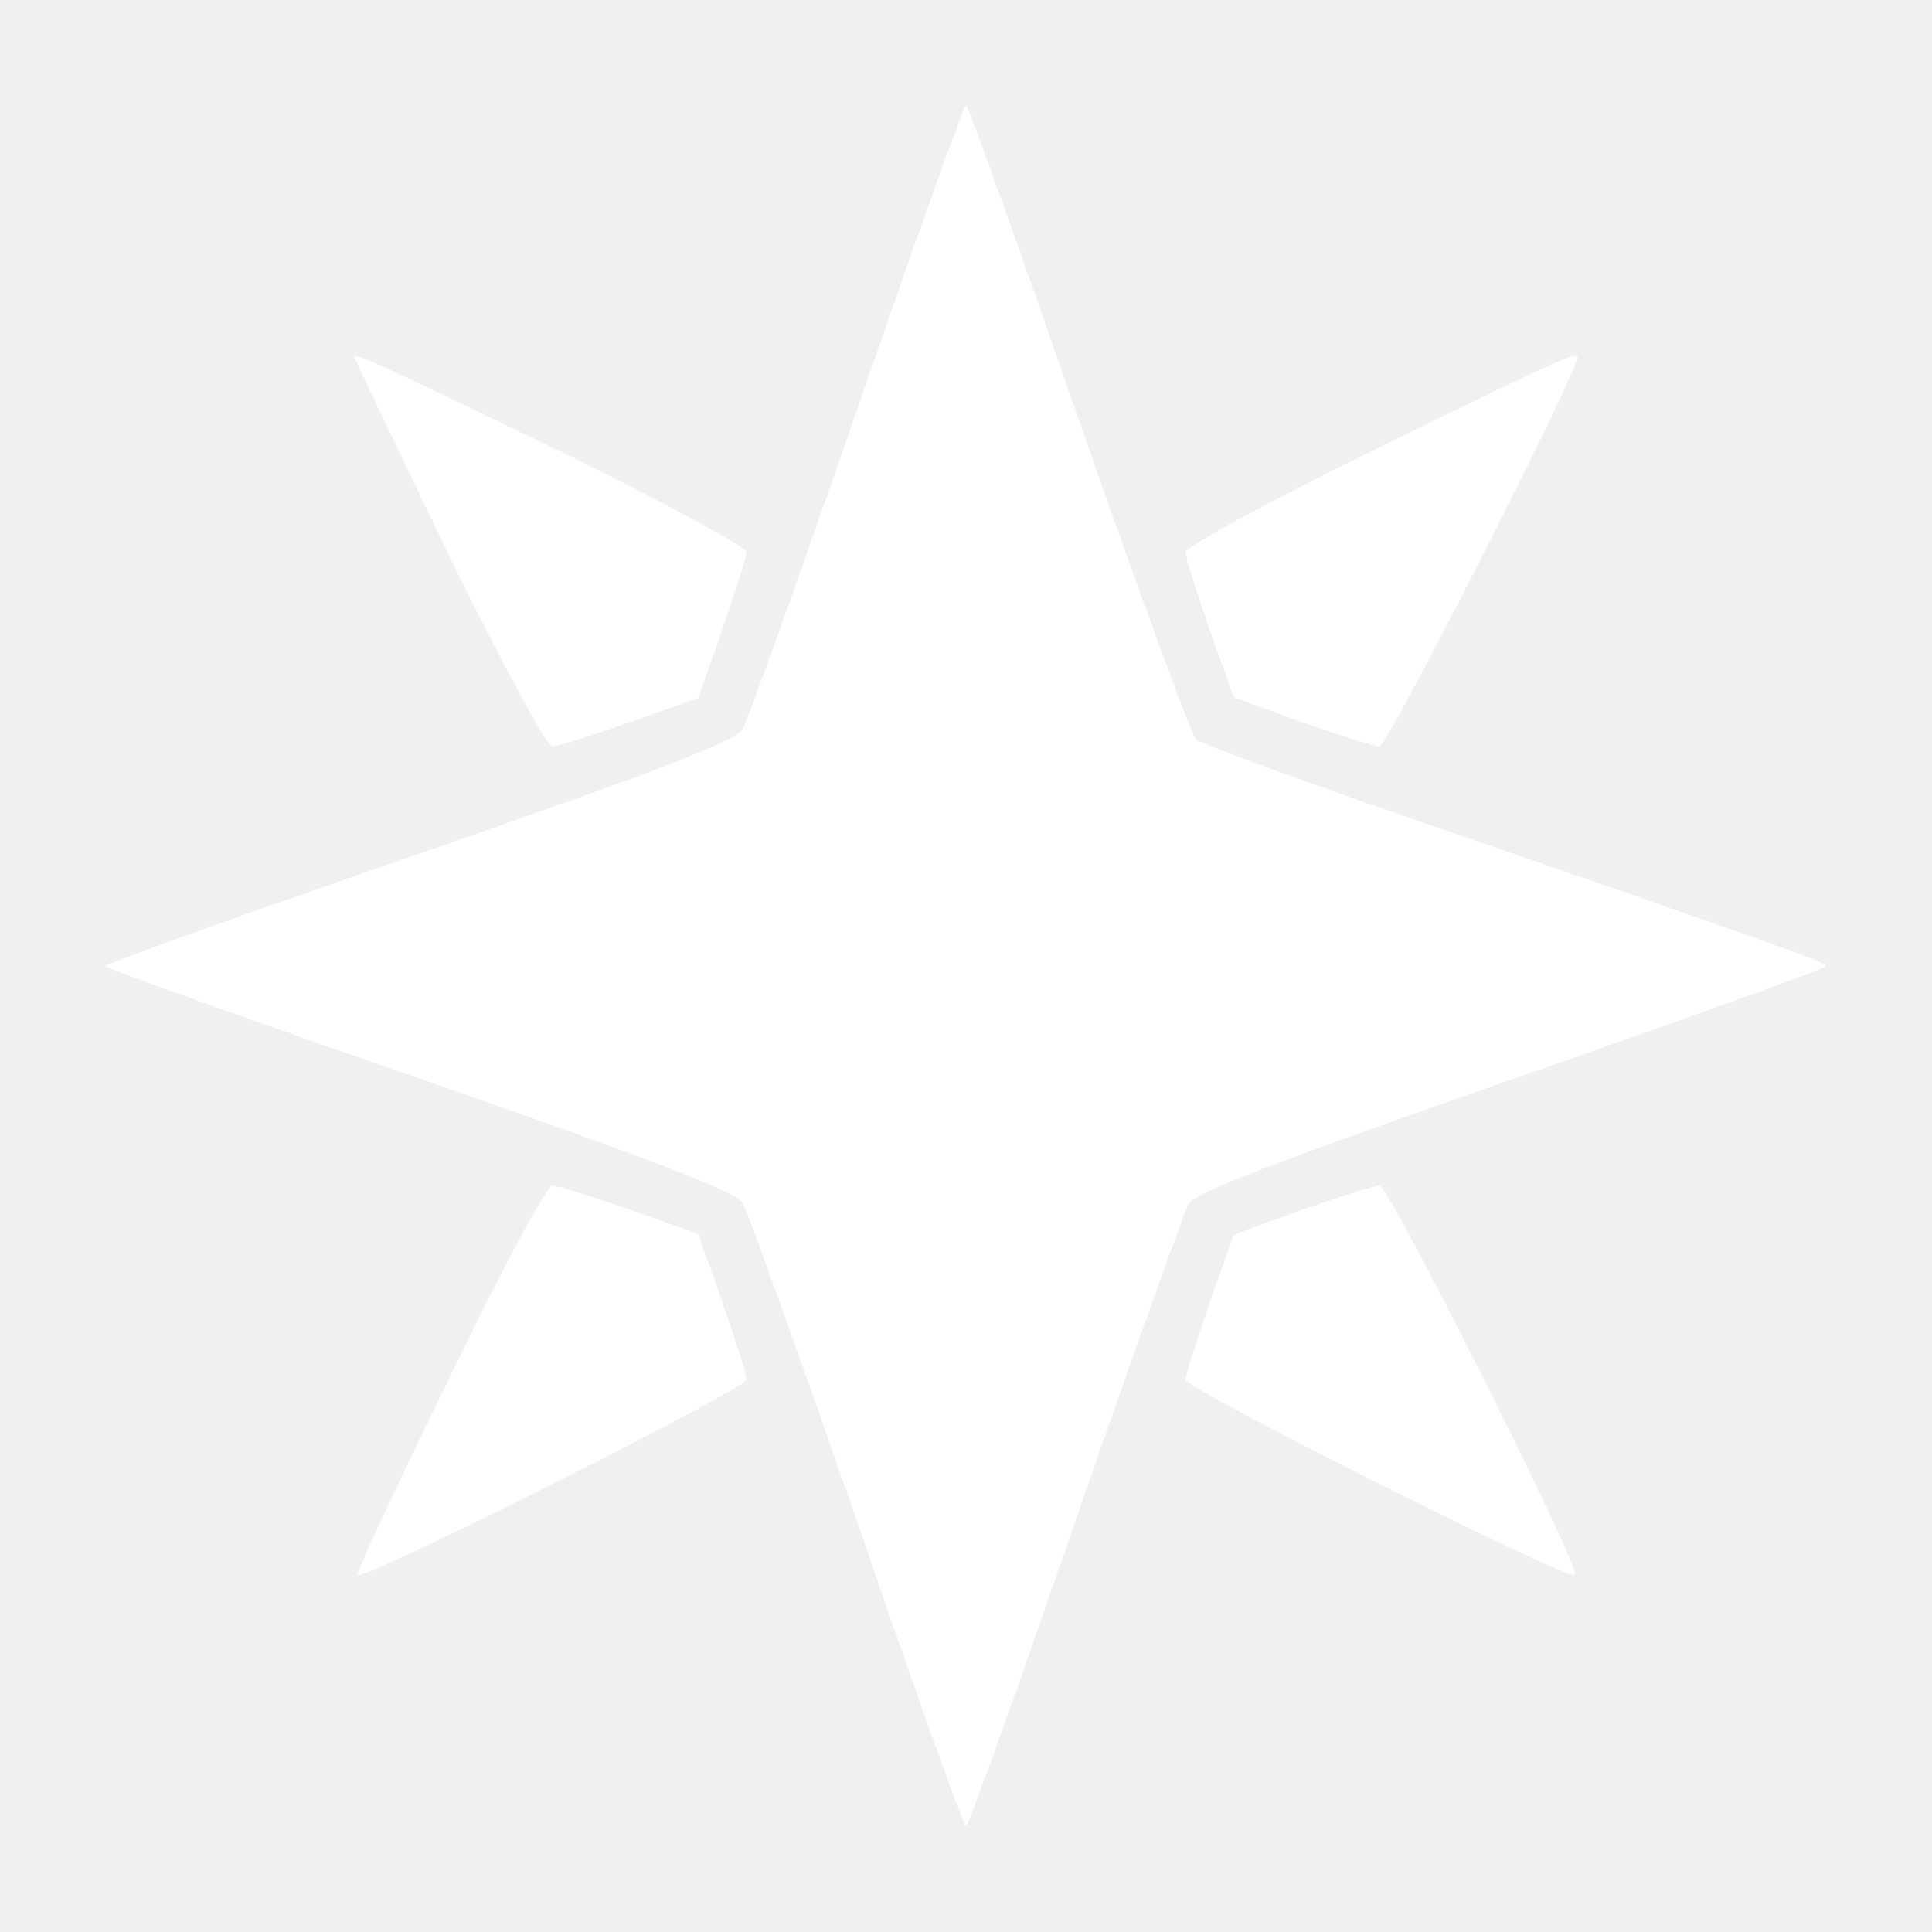
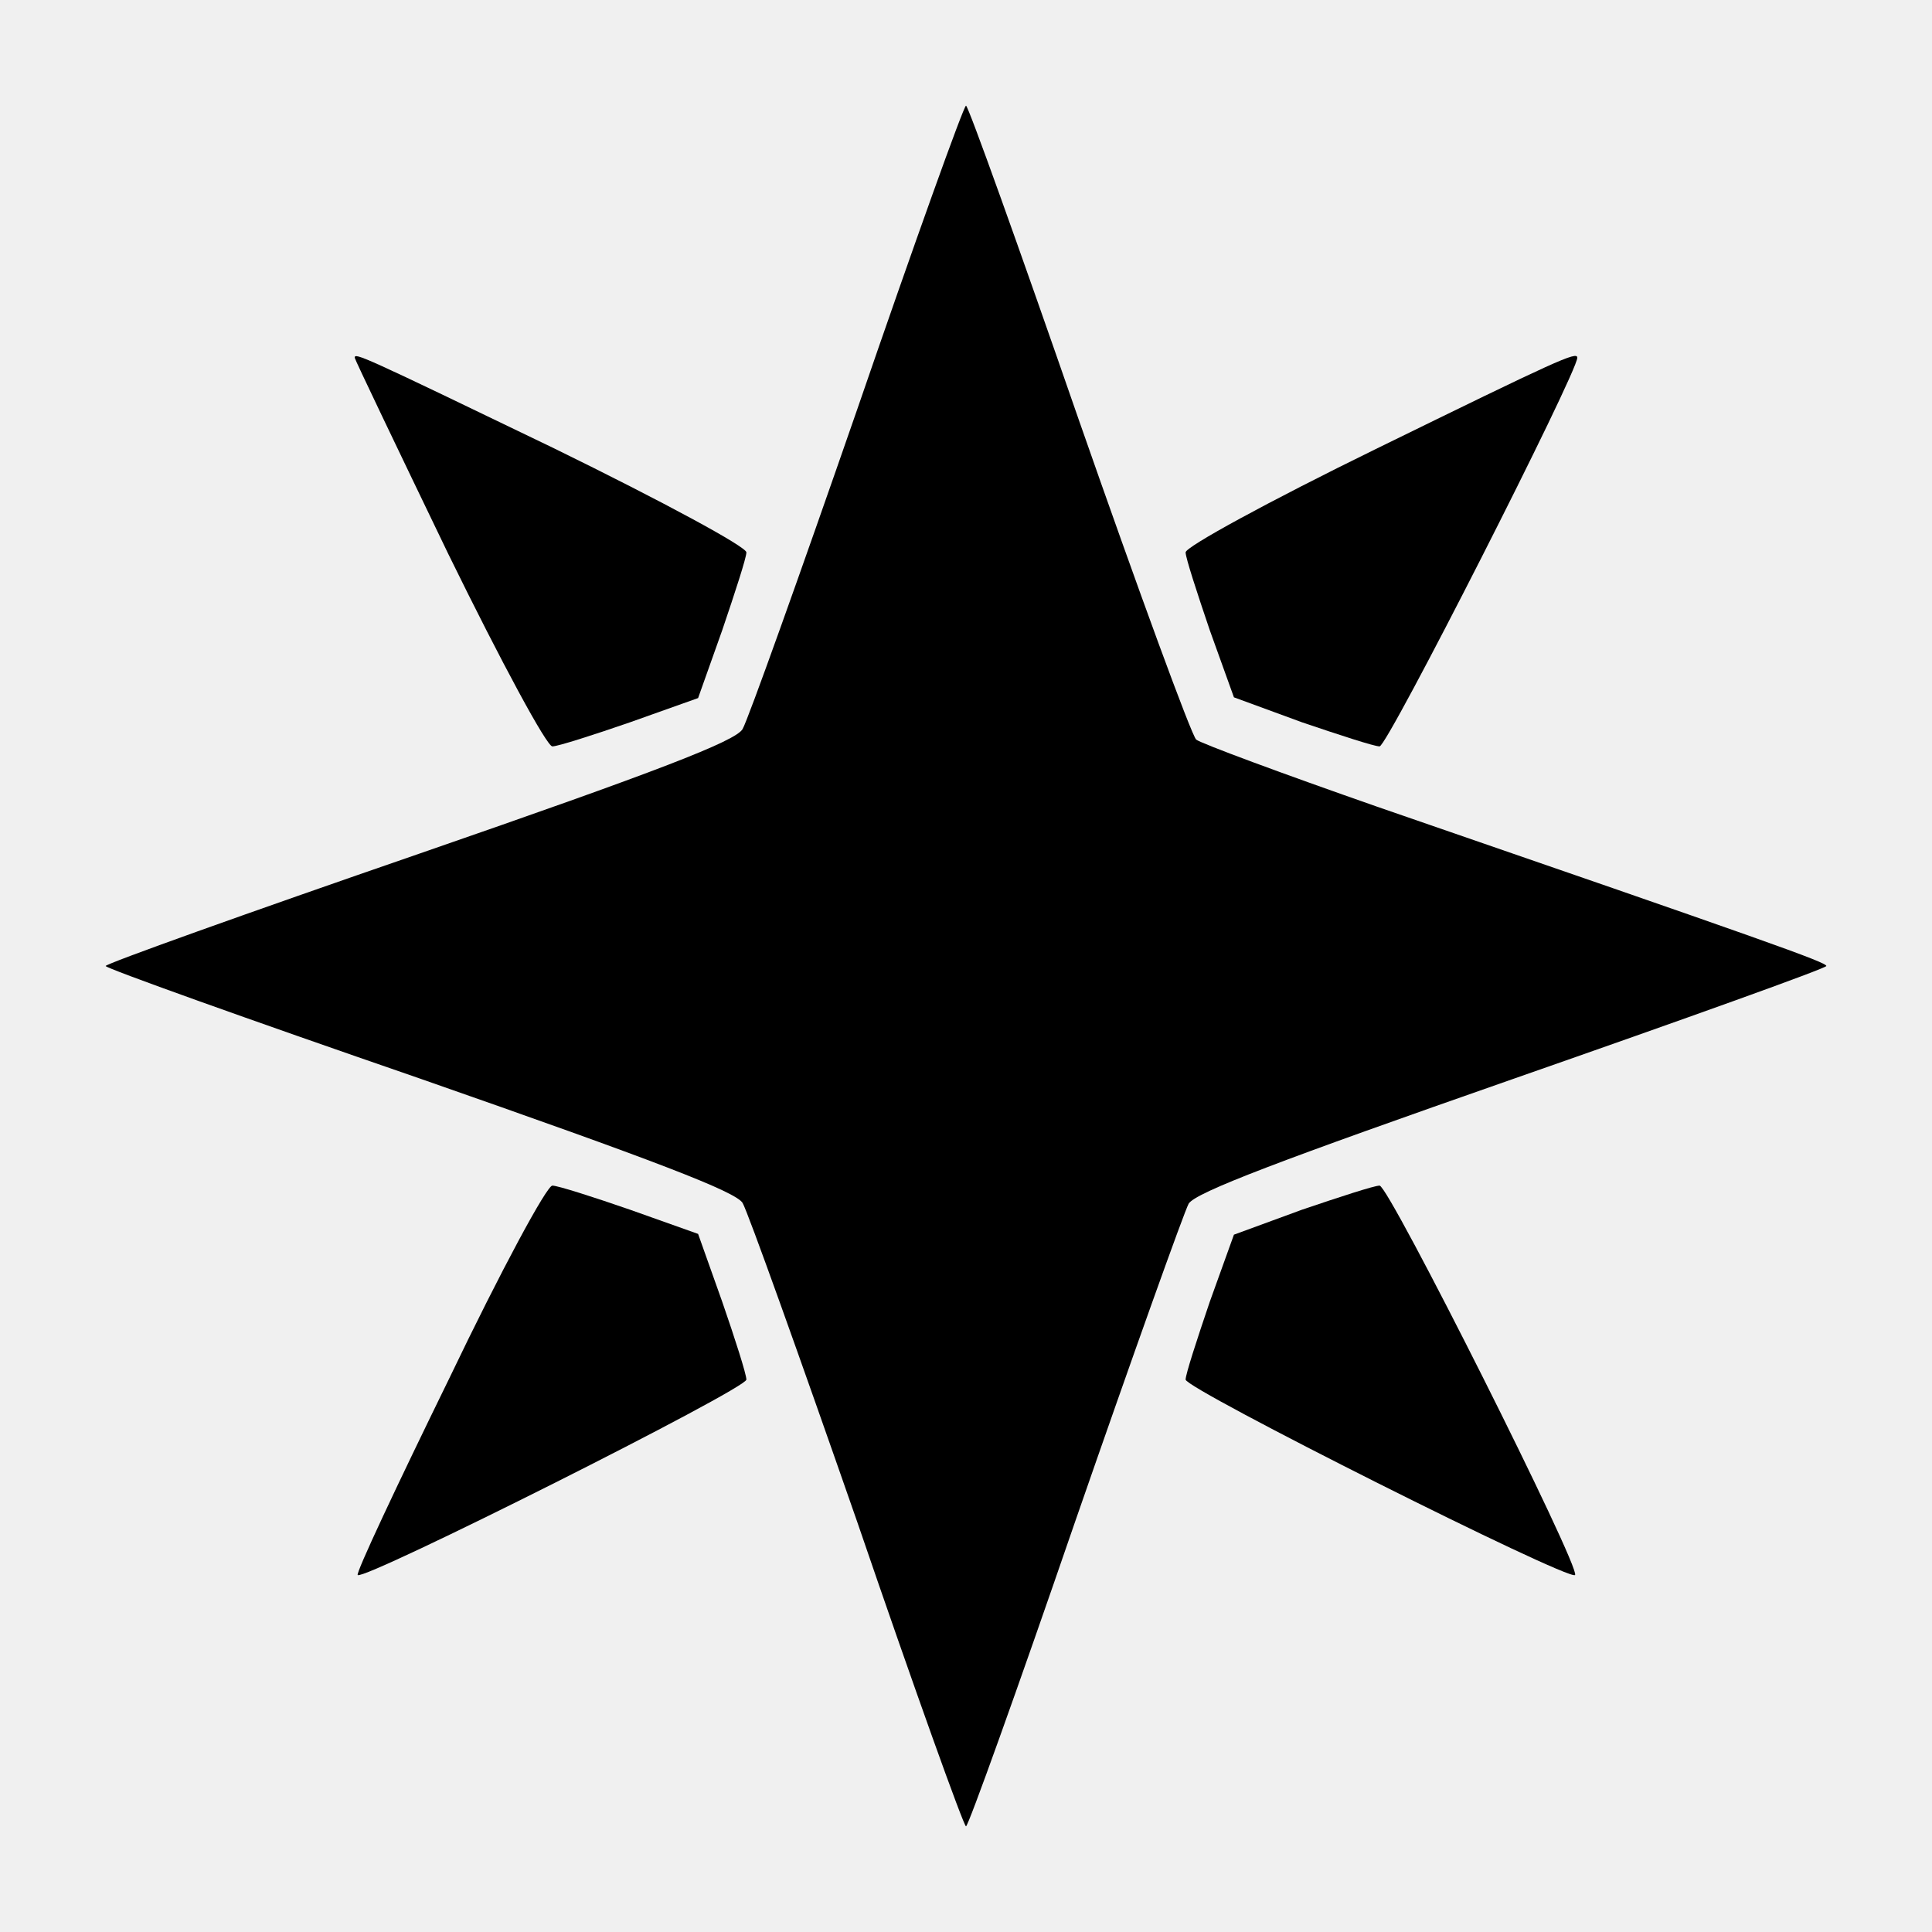
- <svg xmlns="http://www.w3.org/2000/svg" width="341px" height="341px" viewBox="0 0 341 341" preserveAspectRatio="xMidYMid meet" version="1.1">
-   <g id="surface1">
-     <path style="stroke:none;fill-rule:nonzero;fill:#ffffff;fill-opacity:1;" d="M 151.32 72.195 C 141.062 101.766 132.004 127.074 131.07 128.676 C 129.875 130.805 116.02 136.133 74.062 150.652 C 43.559 161.176 18.648 170.102 18.648 170.5 C 18.648 170.898 43.559 179.824 74.062 190.348 C 115.621 204.867 129.875 210.328 131.07 212.324 C 132.004 213.926 141.062 239.234 151.32 268.672 C 161.441 298.242 170.102 322.352 170.5 322.352 C 170.898 322.352 179.559 298.242 189.68 268.805 C 199.938 239.234 208.996 213.926 209.797 212.457 C 210.992 210.461 226.18 204.734 266.938 190.48 C 297.441 179.824 322.352 170.898 322.352 170.5 C 322.352 169.832 312.227 166.238 243.098 142.395 C 226.312 136.531 211.926 131.203 211.129 130.539 C 210.328 129.871 201.004 104.43 190.348 73.926 C 179.824 43.559 170.898 18.648 170.5 18.648 C 170.102 18.648 161.441 42.758 151.32 72.195 Z M 151.32 72.195" />
-     <path style="stroke:none;fill-rule:nonzero;fill:#ffffff;fill-opacity:1;" d="M 62.605 63.137 C 62.605 63.406 70.066 78.988 79.121 97.77 C 88.582 117.086 96.574 131.871 97.504 131.738 C 98.438 131.738 104.699 129.738 111.227 127.477 L 123.215 123.211 L 127.477 111.223 C 129.738 104.562 131.738 98.438 131.738 97.504 C 131.871 96.57 117.086 88.578 97.77 79.121 C 63.805 62.738 62.605 62.207 62.605 63.137 Z M 62.605 63.137" />
-     <path style="stroke:none;fill-rule:nonzero;fill:#ffffff;fill-opacity:1;" d="M 242.828 79.254 C 224.047 88.445 209.129 96.57 209.262 97.504 C 209.262 98.438 211.262 104.562 213.523 111.223 L 217.789 123.078 L 229.777 127.477 C 236.438 129.738 242.562 131.738 243.496 131.738 C 244.828 131.871 278.395 65.801 278.395 63.137 C 278.395 61.938 274.93 63.539 242.828 79.254 Z M 242.828 79.254" />
-     <path style="stroke:none;fill-rule:nonzero;fill:#ffffff;fill-opacity:1;" d="M 79.258 243.363 C 70.066 262.145 62.738 277.727 63.137 277.996 C 64.203 279.059 131.871 245.094 131.738 243.496 C 131.738 242.562 129.738 236.301 127.477 229.773 L 123.215 217.785 L 111.227 213.523 C 104.699 211.262 98.438 209.262 97.504 209.262 C 96.574 209.129 88.445 224.18 79.258 243.363 Z M 79.258 243.363" />
-     <path style="stroke:none;fill-rule:nonzero;fill:#ffffff;fill-opacity:1;" d="M 229.777 213.523 L 217.789 217.922 L 213.523 229.773 C 211.262 236.434 209.262 242.562 209.262 243.496 C 209.129 245.094 276.797 279.059 277.996 277.996 C 279.062 276.797 245.094 209.129 243.496 209.262 C 242.562 209.262 236.438 211.262 229.777 213.523 Z M 229.777 213.523" />
+ <svg xmlns="http://www.w3.org/2000/svg" viewBox="0 0 341 341" preserveAspectRatio="xMidYMid meet">
+   <g>
+     <path fill="#000000" d="M151.32 72.195 C 141.062 101.766 132.004 127.074 131.07 128.676 C 129.875 130.805 116.02 136.133 74.062 150.652 C 43.559 161.176 18.648 170.102 18.648 170.5 C 18.648 170.898 43.559 179.824 74.062 190.348 C 115.621 204.867 129.875 210.328 131.07 212.324 C 132.004 213.926 141.062 239.234 151.32 268.672 C 161.441 298.242 170.102 322.352 170.5 322.352 C 170.898 322.352 179.559 298.242 189.68 268.805 C 199.938 239.234 208.996 213.926 209.797 212.457 C 210.992 210.461 226.18 204.734 266.938 190.48 C 297.441 179.824 322.352 170.898 322.352 170.5 C 322.352 169.832 312.227 166.238 243.098 142.395 C 226.312 136.531 211.926 131.203 211.129 130.539 C 210.328 129.871 201.004 104.43 190.348 73.926 C 179.824 43.559 170.898 18.648 170.5 18.648 C 170.102 18.648 161.441 42.758 151.32 72.195 Z" />
+     <path fill="#000000" d="M62.605 63.137 C 62.605 63.406 70.066 78.988 79.121 97.77 C 88.582 117.086 96.574 131.871 97.504 131.738 C 98.438 131.738 104.699 129.738 111.227 127.477 L 123.215 123.211 L 127.477 111.223 C 129.738 104.562 131.738 98.438 131.738 97.504 C 131.871 96.57 117.086 88.578 97.77 79.121 C 63.805 62.738 62.605 62.207 62.605 63.137 Z" />
+     <path fill="#000000" d="M242.828 79.254 C 224.047 88.445 209.129 96.57 209.262 97.504 C 209.262 98.438 211.262 104.562 213.523 111.223 L 217.789 123.078 L 229.777 127.477 C 236.438 129.738 242.562 131.738 243.496 131.738 C 244.828 131.871 278.395 65.801 278.395 63.137 C 278.395 61.938 274.93 63.539 242.828 79.254 Z" />
+     <path fill="#000000" d="M79.258 243.363 C 70.066 262.145 62.738 277.727 63.137 277.996 C 64.203 279.059 131.871 245.094 131.738 243.496 C 131.738 242.562 129.738 236.301 127.477 229.773 L 123.215 217.785 L 111.227 213.523 C 104.699 211.262 98.438 209.262 97.504 209.262 C 96.574 209.129 88.445 224.18 79.258 243.363 Z" />
+     <path fill="#000000" d="M229.777 213.523 L 217.789 217.922 L 213.523 229.773 C 211.262 236.434 209.262 242.562 209.262 243.496 C 209.129 245.094 276.797 279.059 277.996 277.996 C 279.062 276.797 245.094 209.129 243.496 209.262 C 242.562 209.262 236.438 211.262 229.777 213.523 Z" />
  </g>
</svg>
